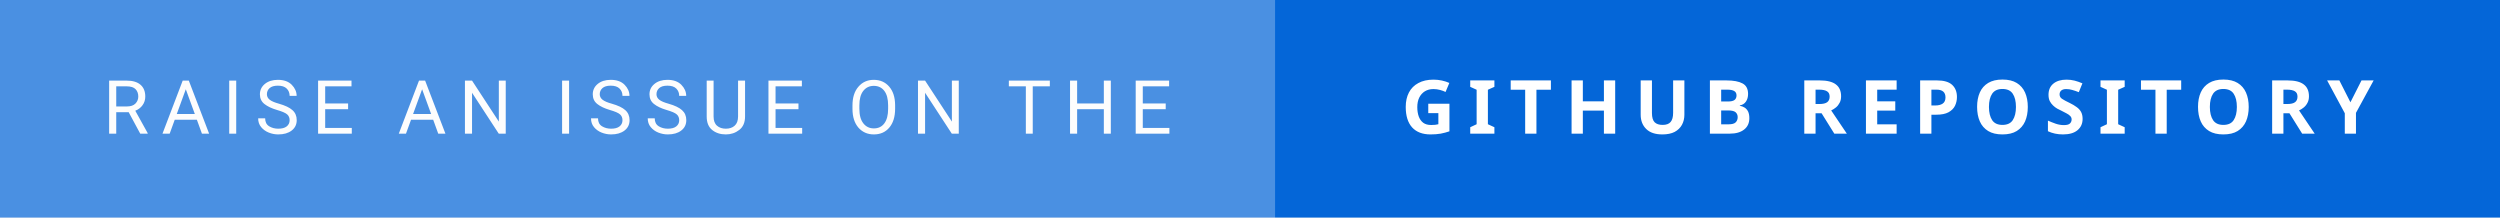
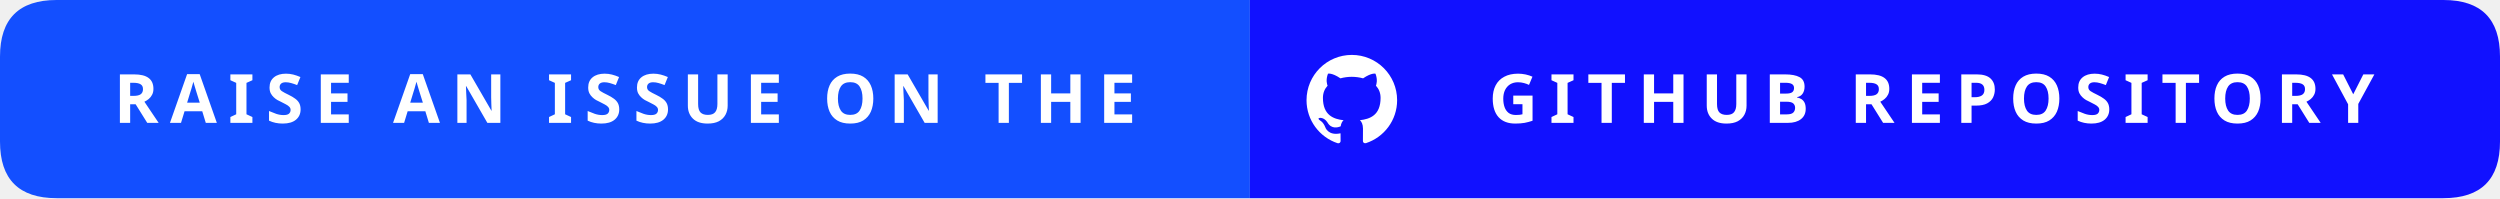
- <svg xmlns="http://www.w3.org/2000/svg" width="402.183" height="35" viewBox="0 0 402.183 35">
-   <rect width="205.117" height="35" fill="#4a90e2" />
-   <rect x="205.117" width="197.067" height="35" fill="#0466d8" />
-   <text x="102.558" y="21.5" font-size="12" font-family="'Roboto', sans-serif" fill="#fdfdfd" text-anchor="middle" letter-spacing="2">RAISE AN ISSUE ON THE</text>
-   <text x="303.65" y="21.5" font-size="12" font-family="'Montserrat', sans-serif" fill="#FFFFFF" text-anchor="middle" font-weight="900" letter-spacing="2">GITHUB REPOSITORY</text>
+ <svg xmlns="http://www.w3.org/2000/svg" width="441.533" height="35" viewBox="0 0 441.533 35" class="badge-svg" data-v-86583afd="">
+   <defs data-v-86583afd="" />
+   <path data-v-86583afd="" d="M 10 0 L 220.75 0 L 220.75 35 L 10 35 Q 0 35 0 25 L 0 10 Q 0 0 10 0 Z" fill="#134fff" />
+   <path data-v-86583afd="" d="M 220.75 0 L 431.533 0 Q 441.533 0 441.533 10 L 441.533 25 Q 441.533 35 431.533 35 L 220.75 35 Z" fill="#1111ff" />
+   <text x="110.375" y="17.5" dy="0.35em" font-size="12" font-family="Georgia, sans-serif" fill="#FFFFFF" text-anchor="middle" letter-spacing="2" font-weight="600" font-style="normal" text-decoration="none" fill-opacity="1" font-variant="normal" style="text-transform:uppercase;" data-v-86583afd="">RAISE AN ISSUE ON THE</text>
+   <g data-v-86583afd="" transform="translate(230.75, 9.5) scale(0.6666667)">
+     <path data-v-86583afd="" d="M12 .297c-6.63 0-12 5.373-12 12 0 5.303 3.438 9.8 8.205 11.385.6.113.82-.258.82-.577 0-.285-.01-1.04-.015-2.04-3.338.724-4.042-1.61-4.042-1.61C4.422 18.07 3.633 17.7 3.633 17.7c-1.087-.744.084-.729.084-.729 1.205.084 1.838 1.236 1.838 1.236 1.07 1.835 2.809 1.305 3.495.998.108-.776.417-1.305.76-1.605-2.665-.3-5.466-1.332-5.466-5.93 0-1.31.465-2.38 1.235-3.22-.135-.303-.54-1.523.105-3.176 0 0 1.005-.322 3.3 1.23.96-.267 1.98-.399 3-.405 1.02.006 2.04.138 3 .405 2.28-1.552 3.285-1.23 3.285-1.23.645 1.653.24 2.873.12 3.176.765.84 1.23 1.91 1.23 3.22 0 4.61-2.805 5.625-5.475 5.92.42.36.81 1.096.81 2.22 0 1.606-.015 2.896-.015 3.286 0 .315.21.69.825.57C20.565 22.092 24 17.592 24 12.297c0-6.627-5.373-12-12-12" fill="#FFFFFF" />
+   </g>
+   <text x="341.142" y="17.5" dy="0.35em" font-size="12" font-family="Montserrat, sans-serif" fill="#FFFFFF" text-anchor="middle" font-weight="900" letter-spacing="2" font-style="normal" text-decoration="none" fill-opacity="1" font-variant="normal" style="text-transform:uppercase;" data-v-86583afd="">GITHUB REPOSITORY</text>
</svg>
